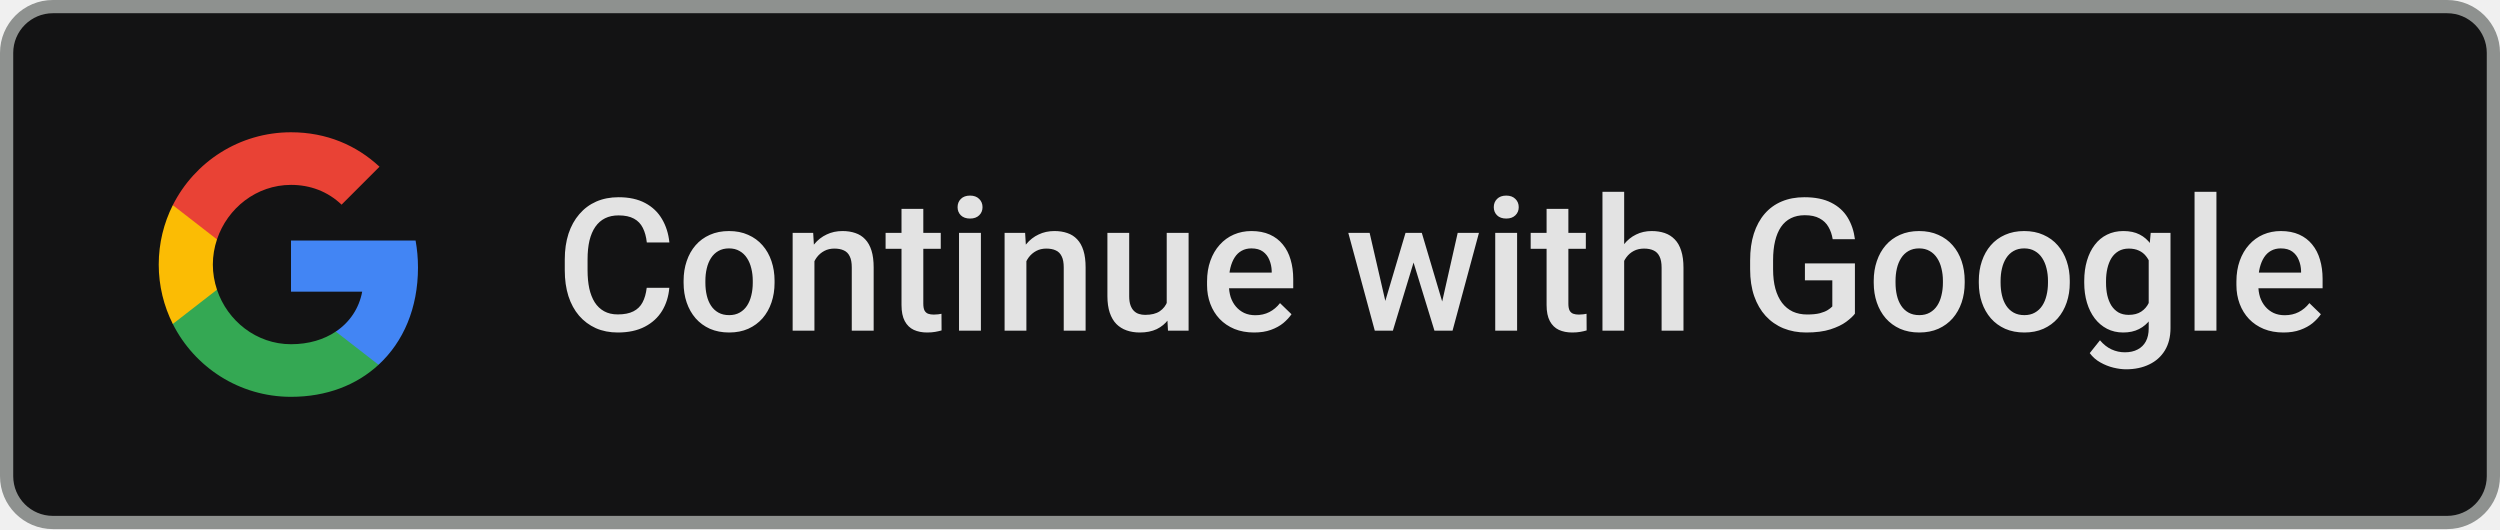
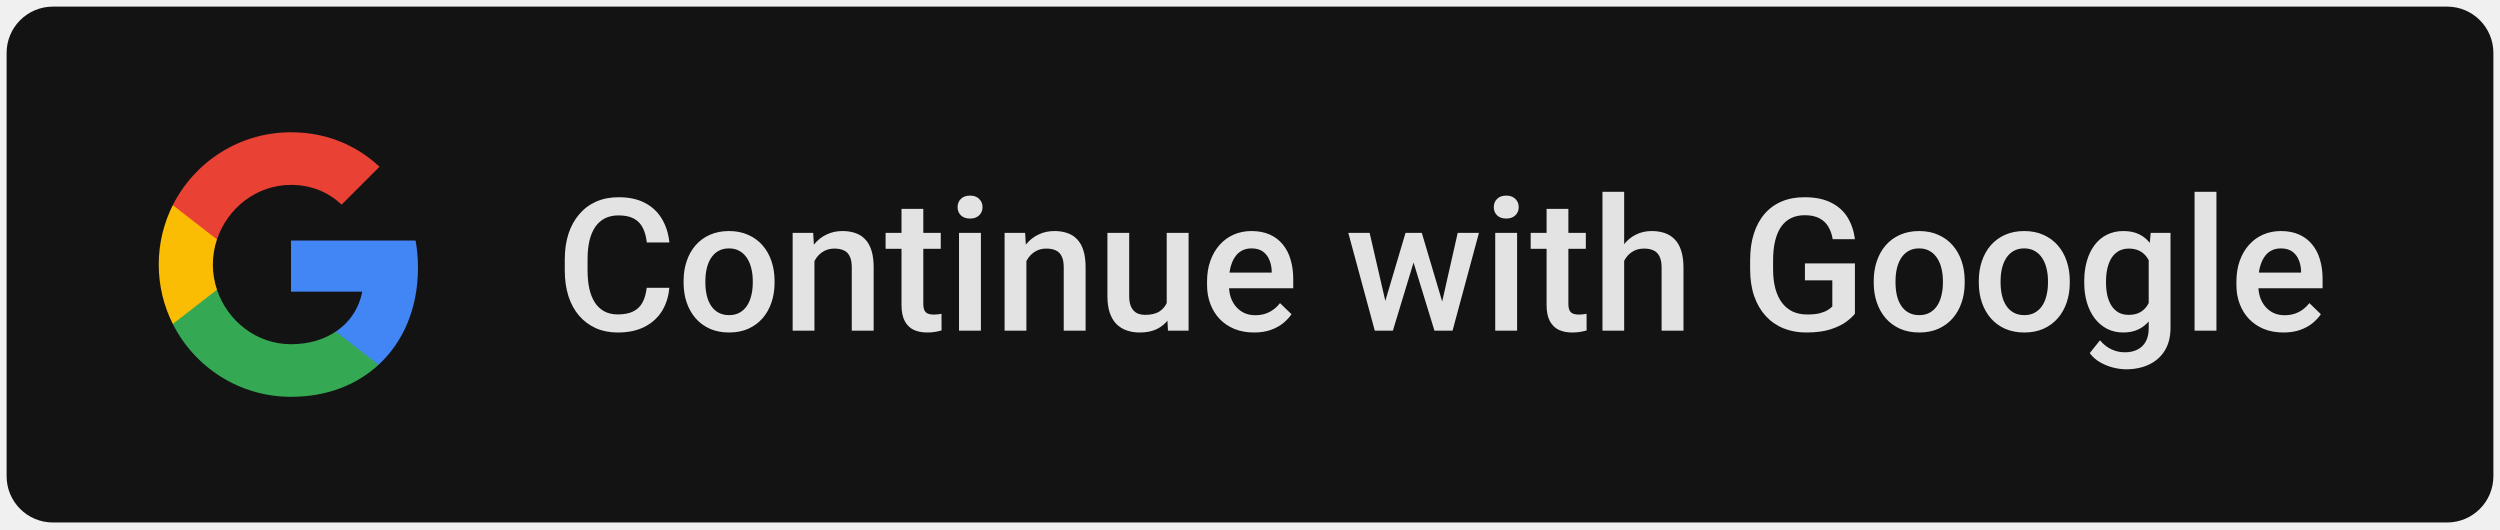
<svg xmlns="http://www.w3.org/2000/svg" width="189" height="40" viewBox="0 0 189 40" fill="none">
  <rect x="0.5" y="0.5" width="188" height="39" rx="3.5" fill="#131314" />
  <g clip-path="url(#clip0_760_7198)">
    <path d="M31.6 20.227C31.6 19.518 31.536 18.836 31.418 18.182H22V22.05H27.382C27.15 23.3 26.445 24.359 25.386 25.068V27.577H28.618C30.509 25.836 31.6 23.273 31.6 20.227V20.227Z" fill="#4285F4" />
    <path d="M22 30C24.7 30 26.964 29.105 28.618 27.577L25.386 25.068C24.491 25.668 23.345 26.023 22 26.023C19.395 26.023 17.191 24.264 16.404 21.9H13.064V24.491C14.709 27.759 18.091 30 22 30Z" fill="#34A853" />
    <path d="M16.404 21.9C16.204 21.3 16.091 20.659 16.091 20C16.091 19.341 16.204 18.7 16.404 18.1V15.509H13.064C12.386 16.859 12 18.386 12 20C12 21.614 12.386 23.141 13.064 24.491L16.404 21.9V21.9Z" fill="#FBBC04" />
    <path d="M22 13.977C23.468 13.977 24.786 14.482 25.823 15.473L28.691 12.604C26.959 10.991 24.695 10 22 10C18.091 10 14.709 12.241 13.064 15.509L16.404 18.1C17.191 15.736 19.395 13.977 22 13.977Z" fill="#E94235" />
  </g>
  <path d="M48.891 21.76H50.6C50.545 22.412 50.363 22.992 50.053 23.503C49.743 24.009 49.308 24.408 48.747 24.699C48.187 24.991 47.505 25.137 46.703 25.137C46.088 25.137 45.534 25.027 45.042 24.809C44.55 24.585 44.128 24.271 43.777 23.865C43.426 23.455 43.158 22.961 42.971 22.382C42.788 21.803 42.697 21.156 42.697 20.44V19.613C42.697 18.898 42.791 18.251 42.977 17.672C43.169 17.093 43.442 16.599 43.798 16.189C44.153 15.774 44.579 15.457 45.076 15.238C45.578 15.02 46.14 14.91 46.765 14.91C47.558 14.91 48.227 15.056 48.774 15.348C49.321 15.639 49.745 16.043 50.046 16.558C50.351 17.073 50.538 17.663 50.606 18.328H48.898C48.852 17.9 48.752 17.533 48.597 17.227C48.446 16.922 48.223 16.69 47.927 16.53C47.63 16.366 47.243 16.284 46.765 16.284C46.373 16.284 46.031 16.357 45.739 16.503C45.448 16.649 45.204 16.863 45.008 17.145C44.812 17.428 44.664 17.777 44.563 18.191C44.468 18.602 44.42 19.071 44.42 19.6V20.44C44.42 20.942 44.463 21.398 44.55 21.808C44.641 22.213 44.778 22.562 44.96 22.854C45.147 23.145 45.384 23.371 45.671 23.53C45.958 23.69 46.302 23.77 46.703 23.77C47.191 23.77 47.585 23.692 47.886 23.537C48.191 23.382 48.421 23.157 48.576 22.86C48.736 22.56 48.84 22.193 48.891 21.76ZM51.68 21.384V21.227C51.68 20.693 51.757 20.199 51.912 19.743C52.067 19.283 52.29 18.884 52.582 18.547C52.878 18.205 53.238 17.941 53.662 17.754C54.09 17.562 54.574 17.467 55.111 17.467C55.654 17.467 56.137 17.562 56.56 17.754C56.989 17.941 57.351 18.205 57.648 18.547C57.944 18.884 58.169 19.283 58.324 19.743C58.479 20.199 58.557 20.693 58.557 21.227V21.384C58.557 21.917 58.479 22.412 58.324 22.867C58.169 23.323 57.944 23.722 57.648 24.064C57.351 24.401 56.991 24.665 56.567 24.856C56.144 25.043 55.663 25.137 55.125 25.137C54.583 25.137 54.097 25.043 53.669 24.856C53.245 24.665 52.885 24.401 52.589 24.064C52.293 23.722 52.067 23.323 51.912 22.867C51.757 22.412 51.68 21.917 51.68 21.384ZM53.327 21.227V21.384C53.327 21.716 53.361 22.031 53.43 22.327C53.498 22.623 53.605 22.883 53.751 23.106C53.897 23.33 54.084 23.505 54.312 23.633C54.539 23.76 54.81 23.824 55.125 23.824C55.43 23.824 55.695 23.76 55.918 23.633C56.146 23.505 56.333 23.33 56.478 23.106C56.624 22.883 56.731 22.623 56.8 22.327C56.873 22.031 56.909 21.716 56.909 21.384V21.227C56.909 20.898 56.873 20.588 56.8 20.297C56.731 20.001 56.622 19.739 56.472 19.511C56.326 19.283 56.139 19.105 55.911 18.977C55.688 18.845 55.421 18.779 55.111 18.779C54.801 18.779 54.533 18.845 54.305 18.977C54.081 19.105 53.897 19.283 53.751 19.511C53.605 19.739 53.498 20.001 53.43 20.297C53.361 20.588 53.327 20.898 53.327 21.227ZM61.571 19.183V25H59.924V17.604H61.476L61.571 19.183ZM61.277 21.028L60.744 21.021C60.749 20.497 60.822 20.017 60.963 19.579C61.109 19.142 61.309 18.766 61.565 18.451C61.824 18.137 62.134 17.895 62.494 17.727C62.854 17.553 63.255 17.467 63.697 17.467C64.053 17.467 64.374 17.517 64.661 17.617C64.953 17.713 65.201 17.87 65.406 18.089C65.616 18.308 65.775 18.592 65.885 18.943C65.994 19.29 66.049 19.716 66.049 20.222V25H64.394V20.215C64.394 19.859 64.342 19.579 64.237 19.374C64.137 19.164 63.989 19.016 63.793 18.93C63.602 18.838 63.362 18.793 63.075 18.793C62.793 18.793 62.54 18.852 62.316 18.971C62.093 19.089 61.904 19.251 61.749 19.456C61.599 19.661 61.482 19.898 61.4 20.167C61.318 20.436 61.277 20.723 61.277 21.028ZM71.121 17.604V18.807H66.951V17.604H71.121ZM68.154 15.792H69.802V22.956C69.802 23.184 69.834 23.359 69.897 23.482C69.966 23.601 70.059 23.681 70.178 23.722C70.296 23.763 70.435 23.783 70.595 23.783C70.709 23.783 70.818 23.776 70.923 23.763C71.028 23.749 71.112 23.735 71.176 23.722L71.183 24.98C71.046 25.02 70.886 25.057 70.704 25.089C70.526 25.121 70.321 25.137 70.089 25.137C69.711 25.137 69.376 25.071 69.084 24.939C68.792 24.802 68.564 24.581 68.4 24.275C68.236 23.97 68.154 23.564 68.154 23.059V15.792ZM74.156 17.604V25H72.502V17.604H74.156ZM72.393 15.662C72.393 15.412 72.475 15.204 72.639 15.04C72.807 14.871 73.04 14.787 73.336 14.787C73.628 14.787 73.858 14.871 74.026 15.04C74.195 15.204 74.279 15.412 74.279 15.662C74.279 15.908 74.195 16.113 74.026 16.277C73.858 16.441 73.628 16.523 73.336 16.523C73.04 16.523 72.807 16.441 72.639 16.277C72.475 16.113 72.393 15.908 72.393 15.662ZM77.595 19.183V25H75.947V17.604H77.499L77.595 19.183ZM77.301 21.028L76.768 21.021C76.772 20.497 76.845 20.017 76.986 19.579C77.132 19.142 77.333 18.766 77.588 18.451C77.848 18.137 78.158 17.895 78.518 17.727C78.878 17.553 79.279 17.467 79.721 17.467C80.076 17.467 80.397 17.517 80.685 17.617C80.976 17.713 81.225 17.87 81.43 18.089C81.639 18.308 81.799 18.592 81.908 18.943C82.018 19.29 82.072 19.716 82.072 20.222V25H80.418V20.215C80.418 19.859 80.366 19.579 80.261 19.374C80.16 19.164 80.012 19.016 79.816 18.93C79.625 18.838 79.386 18.793 79.099 18.793C78.816 18.793 78.563 18.852 78.34 18.971C78.117 19.089 77.927 19.251 77.772 19.456C77.622 19.661 77.506 19.898 77.424 20.167C77.342 20.436 77.301 20.723 77.301 21.028ZM88.204 23.257V17.604H89.858V25H88.3L88.204 23.257ZM88.436 21.719L88.99 21.705C88.99 22.202 88.936 22.66 88.826 23.079C88.717 23.494 88.548 23.856 88.32 24.166C88.092 24.471 87.801 24.711 87.445 24.884C87.09 25.052 86.664 25.137 86.167 25.137C85.807 25.137 85.477 25.084 85.176 24.98C84.875 24.875 84.615 24.713 84.397 24.494C84.182 24.275 84.016 23.991 83.897 23.64C83.779 23.289 83.72 22.869 83.72 22.382V17.604H85.367V22.395C85.367 22.664 85.399 22.89 85.463 23.072C85.527 23.25 85.613 23.394 85.723 23.503C85.832 23.612 85.96 23.69 86.106 23.735C86.251 23.781 86.406 23.804 86.57 23.804C87.04 23.804 87.409 23.713 87.678 23.53C87.951 23.343 88.145 23.093 88.259 22.778C88.377 22.464 88.436 22.111 88.436 21.719ZM94.808 25.137C94.261 25.137 93.766 25.048 93.324 24.87C92.887 24.688 92.513 24.435 92.203 24.111C91.898 23.788 91.663 23.407 91.499 22.97C91.335 22.532 91.253 22.061 91.253 21.555V21.281C91.253 20.703 91.337 20.178 91.506 19.709C91.674 19.24 91.909 18.838 92.21 18.506C92.511 18.169 92.866 17.911 93.276 17.733C93.686 17.556 94.131 17.467 94.609 17.467C95.138 17.467 95.601 17.556 95.997 17.733C96.394 17.911 96.722 18.162 96.981 18.485C97.246 18.804 97.442 19.185 97.569 19.627C97.701 20.069 97.768 20.557 97.768 21.09V21.794H92.053V20.611H96.141V20.481C96.132 20.185 96.072 19.907 95.963 19.648C95.858 19.388 95.696 19.178 95.478 19.019C95.259 18.859 94.967 18.779 94.603 18.779C94.329 18.779 94.085 18.838 93.871 18.957C93.662 19.071 93.486 19.237 93.345 19.456C93.204 19.675 93.094 19.939 93.017 20.249C92.944 20.554 92.907 20.898 92.907 21.281V21.555C92.907 21.878 92.951 22.179 93.037 22.457C93.128 22.73 93.26 22.97 93.434 23.175C93.607 23.38 93.816 23.542 94.062 23.66C94.309 23.774 94.589 23.831 94.903 23.831C95.3 23.831 95.653 23.751 95.963 23.592C96.273 23.432 96.542 23.207 96.769 22.915L97.638 23.756C97.478 23.988 97.271 24.212 97.016 24.426C96.76 24.635 96.448 24.806 96.079 24.939C95.715 25.071 95.291 25.137 94.808 25.137ZM104.549 23.359L106.258 17.604H107.311L107.023 19.326L105.301 25H104.357L104.549 23.359ZM103.544 17.604L104.877 23.387L104.986 25H103.934L101.931 17.604H103.544ZM108.91 23.318L110.202 17.604H111.809L109.812 25H108.76L108.91 23.318ZM107.488 17.604L109.177 23.291L109.389 25H108.445L106.702 19.319L106.415 17.604H107.488ZM114.693 17.604V25H113.039V17.604H114.693ZM112.93 15.662C112.93 15.412 113.012 15.204 113.176 15.04C113.344 14.871 113.577 14.787 113.873 14.787C114.165 14.787 114.395 14.871 114.563 15.04C114.732 15.204 114.816 15.412 114.816 15.662C114.816 15.908 114.732 16.113 114.563 16.277C114.395 16.441 114.165 16.523 113.873 16.523C113.577 16.523 113.344 16.441 113.176 16.277C113.012 16.113 112.93 15.908 112.93 15.662ZM119.889 17.604V18.807H115.719V17.604H119.889ZM116.922 15.792H118.569V22.956C118.569 23.184 118.601 23.359 118.665 23.482C118.733 23.601 118.827 23.681 118.945 23.722C119.064 23.763 119.203 23.783 119.362 23.783C119.476 23.783 119.586 23.776 119.69 23.763C119.795 23.749 119.88 23.735 119.943 23.722L119.95 24.98C119.813 25.02 119.654 25.057 119.472 25.089C119.294 25.121 119.089 25.137 118.856 25.137C118.478 25.137 118.143 25.071 117.852 24.939C117.56 24.802 117.332 24.581 117.168 24.275C117.004 23.97 116.922 23.564 116.922 23.059V15.792ZM122.787 14.5V25H121.146V14.5H122.787ZM122.5 21.028L121.967 21.021C121.971 20.511 122.042 20.039 122.179 19.606C122.32 19.174 122.516 18.797 122.767 18.479C123.022 18.155 123.327 17.907 123.683 17.733C124.038 17.556 124.432 17.467 124.865 17.467C125.23 17.467 125.558 17.517 125.85 17.617C126.146 17.717 126.401 17.879 126.615 18.102C126.829 18.321 126.991 18.608 127.101 18.964C127.215 19.315 127.271 19.743 127.271 20.249V25H125.617V20.235C125.617 19.88 125.565 19.597 125.46 19.388C125.36 19.178 125.212 19.028 125.016 18.936C124.82 18.841 124.58 18.793 124.298 18.793C124.002 18.793 123.74 18.852 123.512 18.971C123.288 19.089 123.102 19.251 122.951 19.456C122.801 19.661 122.687 19.898 122.609 20.167C122.536 20.436 122.5 20.723 122.5 21.028ZM140.232 19.914V23.715C140.091 23.902 139.87 24.107 139.569 24.33C139.273 24.549 138.879 24.738 138.387 24.898C137.895 25.057 137.282 25.137 136.548 25.137C135.924 25.137 135.352 25.032 134.832 24.822C134.312 24.608 133.864 24.296 133.485 23.886C133.112 23.476 132.822 22.977 132.617 22.389C132.412 21.796 132.31 21.122 132.31 20.365V19.675C132.31 18.923 132.403 18.253 132.59 17.665C132.781 17.073 133.055 16.571 133.41 16.161C133.766 15.751 134.194 15.441 134.695 15.231C135.201 15.017 135.773 14.91 136.411 14.91C137.227 14.91 137.901 15.047 138.435 15.32C138.972 15.589 139.387 15.963 139.679 16.441C139.97 16.92 140.155 17.467 140.232 18.082H138.551C138.496 17.736 138.389 17.426 138.229 17.152C138.075 16.879 137.851 16.665 137.56 16.51C137.272 16.35 136.899 16.27 136.438 16.27C136.042 16.27 135.693 16.346 135.393 16.496C135.092 16.646 134.841 16.867 134.641 17.159C134.445 17.451 134.297 17.806 134.196 18.226C134.096 18.645 134.046 19.123 134.046 19.661V20.365C134.046 20.912 134.103 21.398 134.217 21.821C134.335 22.245 134.504 22.603 134.723 22.895C134.946 23.186 135.217 23.407 135.536 23.558C135.855 23.703 136.215 23.776 136.616 23.776C137.008 23.776 137.329 23.744 137.58 23.681C137.831 23.612 138.029 23.533 138.175 23.441C138.325 23.346 138.441 23.255 138.523 23.168V21.192H136.452V19.914H140.232ZM141.654 21.384V21.227C141.654 20.693 141.732 20.199 141.887 19.743C142.042 19.283 142.265 18.884 142.557 18.547C142.853 18.205 143.213 17.941 143.637 17.754C144.065 17.562 144.548 17.467 145.086 17.467C145.628 17.467 146.111 17.562 146.535 17.754C146.964 17.941 147.326 18.205 147.622 18.547C147.918 18.884 148.144 19.283 148.299 19.743C148.454 20.199 148.531 20.693 148.531 21.227V21.384C148.531 21.917 148.454 22.412 148.299 22.867C148.144 23.323 147.918 23.722 147.622 24.064C147.326 24.401 146.966 24.665 146.542 24.856C146.118 25.043 145.637 25.137 145.1 25.137C144.557 25.137 144.072 25.043 143.644 24.856C143.22 24.665 142.86 24.401 142.563 24.064C142.267 23.722 142.042 23.323 141.887 22.867C141.732 22.412 141.654 21.917 141.654 21.384ZM143.302 21.227V21.384C143.302 21.716 143.336 22.031 143.404 22.327C143.473 22.623 143.58 22.883 143.726 23.106C143.871 23.33 144.058 23.505 144.286 23.633C144.514 23.76 144.785 23.824 145.1 23.824C145.405 23.824 145.669 23.76 145.893 23.633C146.12 23.505 146.307 23.33 146.453 23.106C146.599 22.883 146.706 22.623 146.774 22.327C146.847 22.031 146.884 21.716 146.884 21.384V21.227C146.884 20.898 146.847 20.588 146.774 20.297C146.706 20.001 146.597 19.739 146.446 19.511C146.3 19.283 146.114 19.105 145.886 18.977C145.662 18.845 145.396 18.779 145.086 18.779C144.776 18.779 144.507 18.845 144.279 18.977C144.056 19.105 143.871 19.283 143.726 19.511C143.58 19.739 143.473 20.001 143.404 20.297C143.336 20.588 143.302 20.898 143.302 21.227ZM149.598 21.384V21.227C149.598 20.693 149.675 20.199 149.83 19.743C149.985 19.283 150.208 18.884 150.5 18.547C150.796 18.205 151.156 17.941 151.58 17.754C152.008 17.562 152.492 17.467 153.029 17.467C153.572 17.467 154.055 17.562 154.479 17.754C154.907 17.941 155.269 18.205 155.565 18.547C155.862 18.884 156.087 19.283 156.242 19.743C156.397 20.199 156.475 20.693 156.475 21.227V21.384C156.475 21.917 156.397 22.412 156.242 22.867C156.087 23.323 155.862 23.722 155.565 24.064C155.269 24.401 154.909 24.665 154.485 24.856C154.062 25.043 153.581 25.137 153.043 25.137C152.501 25.137 152.015 25.043 151.587 24.856C151.163 24.665 150.803 24.401 150.507 24.064C150.211 23.722 149.985 23.323 149.83 22.867C149.675 22.412 149.598 21.917 149.598 21.384ZM151.245 21.227V21.384C151.245 21.716 151.279 22.031 151.348 22.327C151.416 22.623 151.523 22.883 151.669 23.106C151.815 23.33 152.002 23.505 152.229 23.633C152.457 23.76 152.729 23.824 153.043 23.824C153.348 23.824 153.613 23.76 153.836 23.633C154.064 23.505 154.251 23.33 154.396 23.106C154.542 22.883 154.649 22.623 154.718 22.327C154.791 22.031 154.827 21.716 154.827 21.384V21.227C154.827 20.898 154.791 20.588 154.718 20.297C154.649 20.001 154.54 19.739 154.39 19.511C154.244 19.283 154.057 19.105 153.829 18.977C153.606 18.845 153.339 18.779 153.029 18.779C152.719 18.779 152.451 18.845 152.223 18.977C151.999 19.105 151.815 19.283 151.669 19.511C151.523 19.739 151.416 20.001 151.348 20.297C151.279 20.588 151.245 20.898 151.245 21.227ZM162.593 17.604H164.09V24.795C164.09 25.46 163.949 26.025 163.666 26.49C163.383 26.955 162.989 27.308 162.483 27.55C161.978 27.796 161.392 27.919 160.727 27.919C160.444 27.919 160.13 27.878 159.783 27.796C159.441 27.714 159.109 27.582 158.785 27.399C158.466 27.222 158.2 26.987 157.985 26.695L158.758 25.725C159.022 26.039 159.314 26.269 159.633 26.415C159.952 26.561 160.287 26.634 160.638 26.634C161.016 26.634 161.337 26.563 161.602 26.422C161.87 26.285 162.078 26.082 162.224 25.814C162.369 25.545 162.442 25.216 162.442 24.829V19.278L162.593 17.604ZM157.568 21.384V21.24C157.568 20.68 157.637 20.169 157.773 19.709C157.91 19.244 158.106 18.845 158.361 18.513C158.617 18.175 158.926 17.918 159.291 17.74C159.656 17.558 160.068 17.467 160.528 17.467C161.007 17.467 161.415 17.553 161.752 17.727C162.094 17.9 162.379 18.148 162.606 18.472C162.834 18.791 163.012 19.174 163.14 19.62C163.272 20.062 163.37 20.554 163.434 21.097V21.555C163.374 22.083 163.274 22.566 163.133 23.004C162.992 23.441 162.805 23.82 162.572 24.139C162.34 24.458 162.053 24.704 161.711 24.877C161.374 25.05 160.975 25.137 160.515 25.137C160.063 25.137 159.656 25.043 159.291 24.856C158.931 24.67 158.621 24.408 158.361 24.07C158.106 23.733 157.91 23.337 157.773 22.881C157.637 22.421 157.568 21.922 157.568 21.384ZM159.216 21.24V21.384C159.216 21.721 159.248 22.035 159.312 22.327C159.38 22.619 159.482 22.876 159.619 23.1C159.76 23.318 159.938 23.491 160.152 23.619C160.371 23.742 160.629 23.804 160.925 23.804C161.312 23.804 161.629 23.722 161.875 23.558C162.126 23.394 162.317 23.172 162.449 22.895C162.586 22.612 162.682 22.297 162.736 21.951V20.714C162.709 20.445 162.652 20.194 162.565 19.962C162.483 19.73 162.372 19.527 162.23 19.354C162.089 19.176 161.911 19.039 161.697 18.943C161.483 18.843 161.23 18.793 160.938 18.793C160.642 18.793 160.385 18.857 160.166 18.984C159.947 19.112 159.767 19.287 159.626 19.511C159.489 19.734 159.387 19.994 159.318 20.29C159.25 20.586 159.216 20.903 159.216 21.24ZM167.562 14.5V25H165.908V14.5H167.562ZM172.628 25.137C172.081 25.137 171.587 25.048 171.145 24.87C170.707 24.688 170.333 24.435 170.023 24.111C169.718 23.788 169.483 23.407 169.319 22.97C169.155 22.532 169.073 22.061 169.073 21.555V21.281C169.073 20.703 169.158 20.178 169.326 19.709C169.495 19.24 169.729 18.838 170.03 18.506C170.331 18.169 170.687 17.911 171.097 17.733C171.507 17.556 171.951 17.467 172.43 17.467C172.958 17.467 173.421 17.556 173.817 17.733C174.214 17.911 174.542 18.162 174.802 18.485C175.066 18.804 175.262 19.185 175.39 19.627C175.522 20.069 175.588 20.557 175.588 21.09V21.794H169.873V20.611H173.961V20.481C173.952 20.185 173.893 19.907 173.783 19.648C173.678 19.388 173.517 19.178 173.298 19.019C173.079 18.859 172.787 18.779 172.423 18.779C172.149 18.779 171.906 18.838 171.691 18.957C171.482 19.071 171.306 19.237 171.165 19.456C171.024 19.675 170.914 19.939 170.837 20.249C170.764 20.554 170.728 20.898 170.728 21.281V21.555C170.728 21.878 170.771 22.179 170.857 22.457C170.949 22.73 171.081 22.97 171.254 23.175C171.427 23.38 171.637 23.542 171.883 23.66C172.129 23.774 172.409 23.831 172.724 23.831C173.12 23.831 173.473 23.751 173.783 23.592C174.093 23.432 174.362 23.207 174.59 22.915L175.458 23.756C175.299 23.988 175.091 24.212 174.836 24.426C174.581 24.635 174.269 24.806 173.899 24.939C173.535 25.071 173.111 25.137 172.628 25.137Z" fill="#E3E3E3" />
-   <rect x="0.5" y="0.5" width="188" height="39" rx="3.5" stroke="#8E918F" />
  <defs>
    <clipPath id="clip0_760_7198">
      <rect width="20" height="20" fill="white" transform="translate(12 10)" />
    </clipPath>
  </defs>
</svg>
